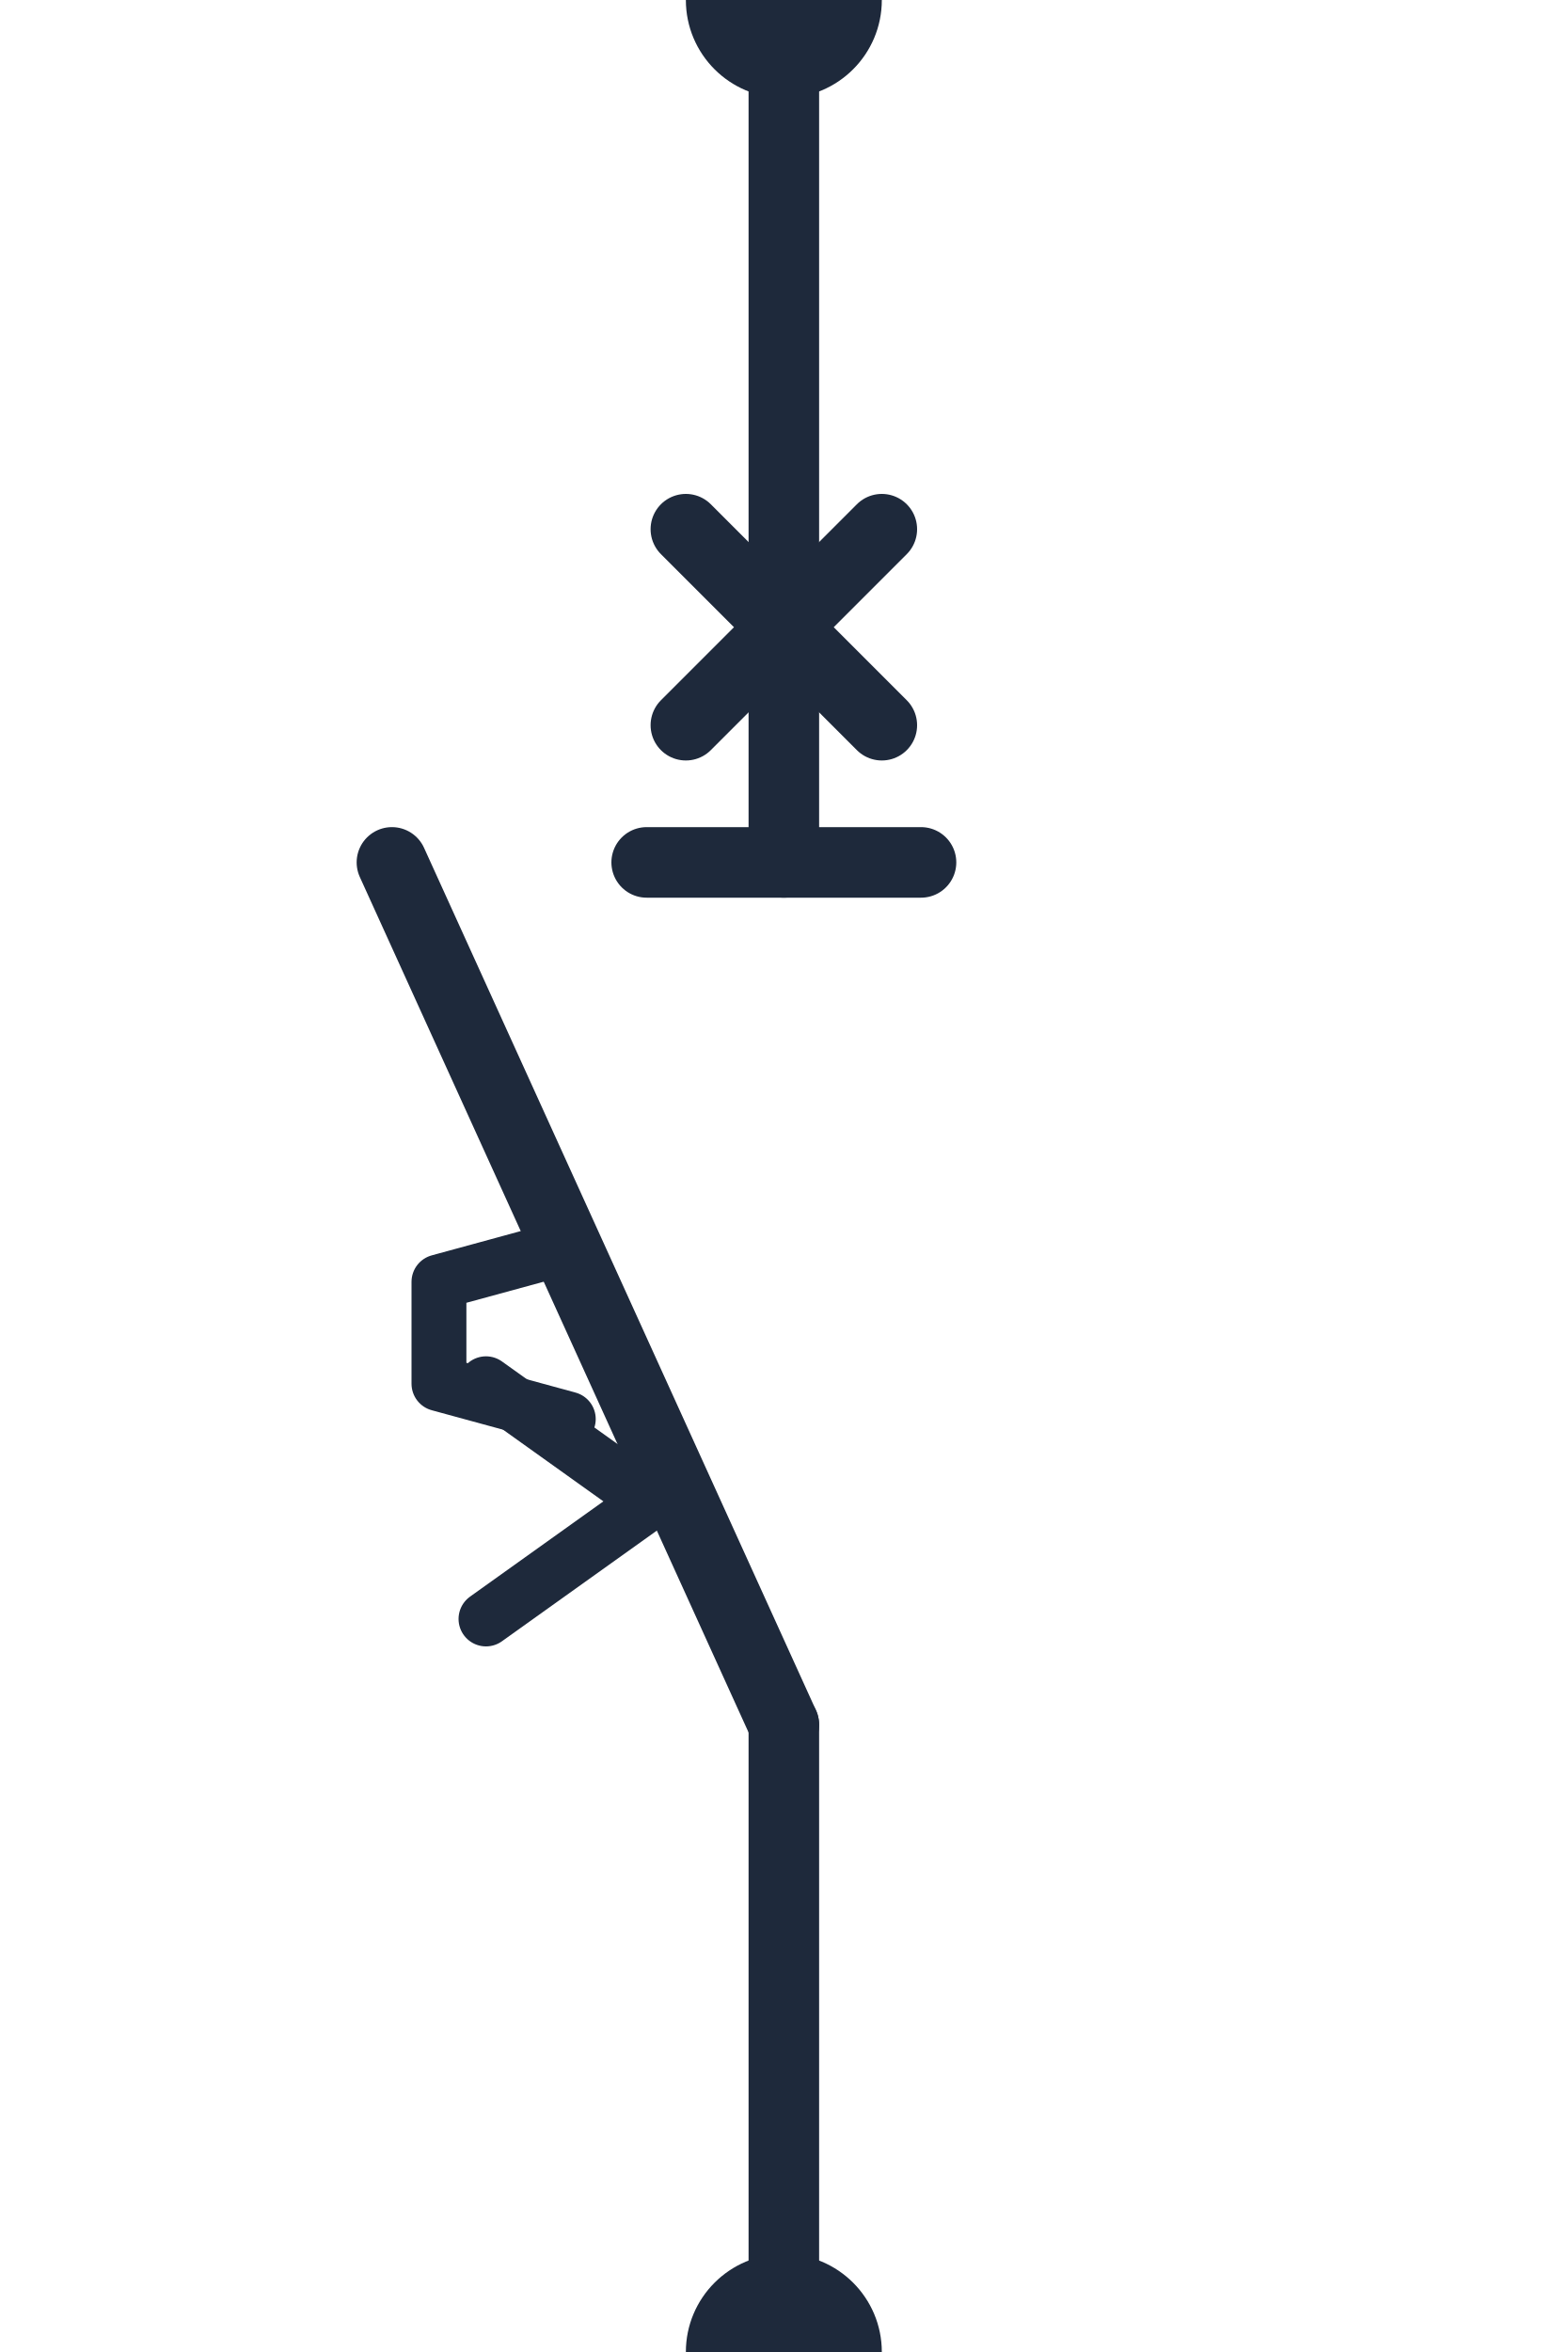
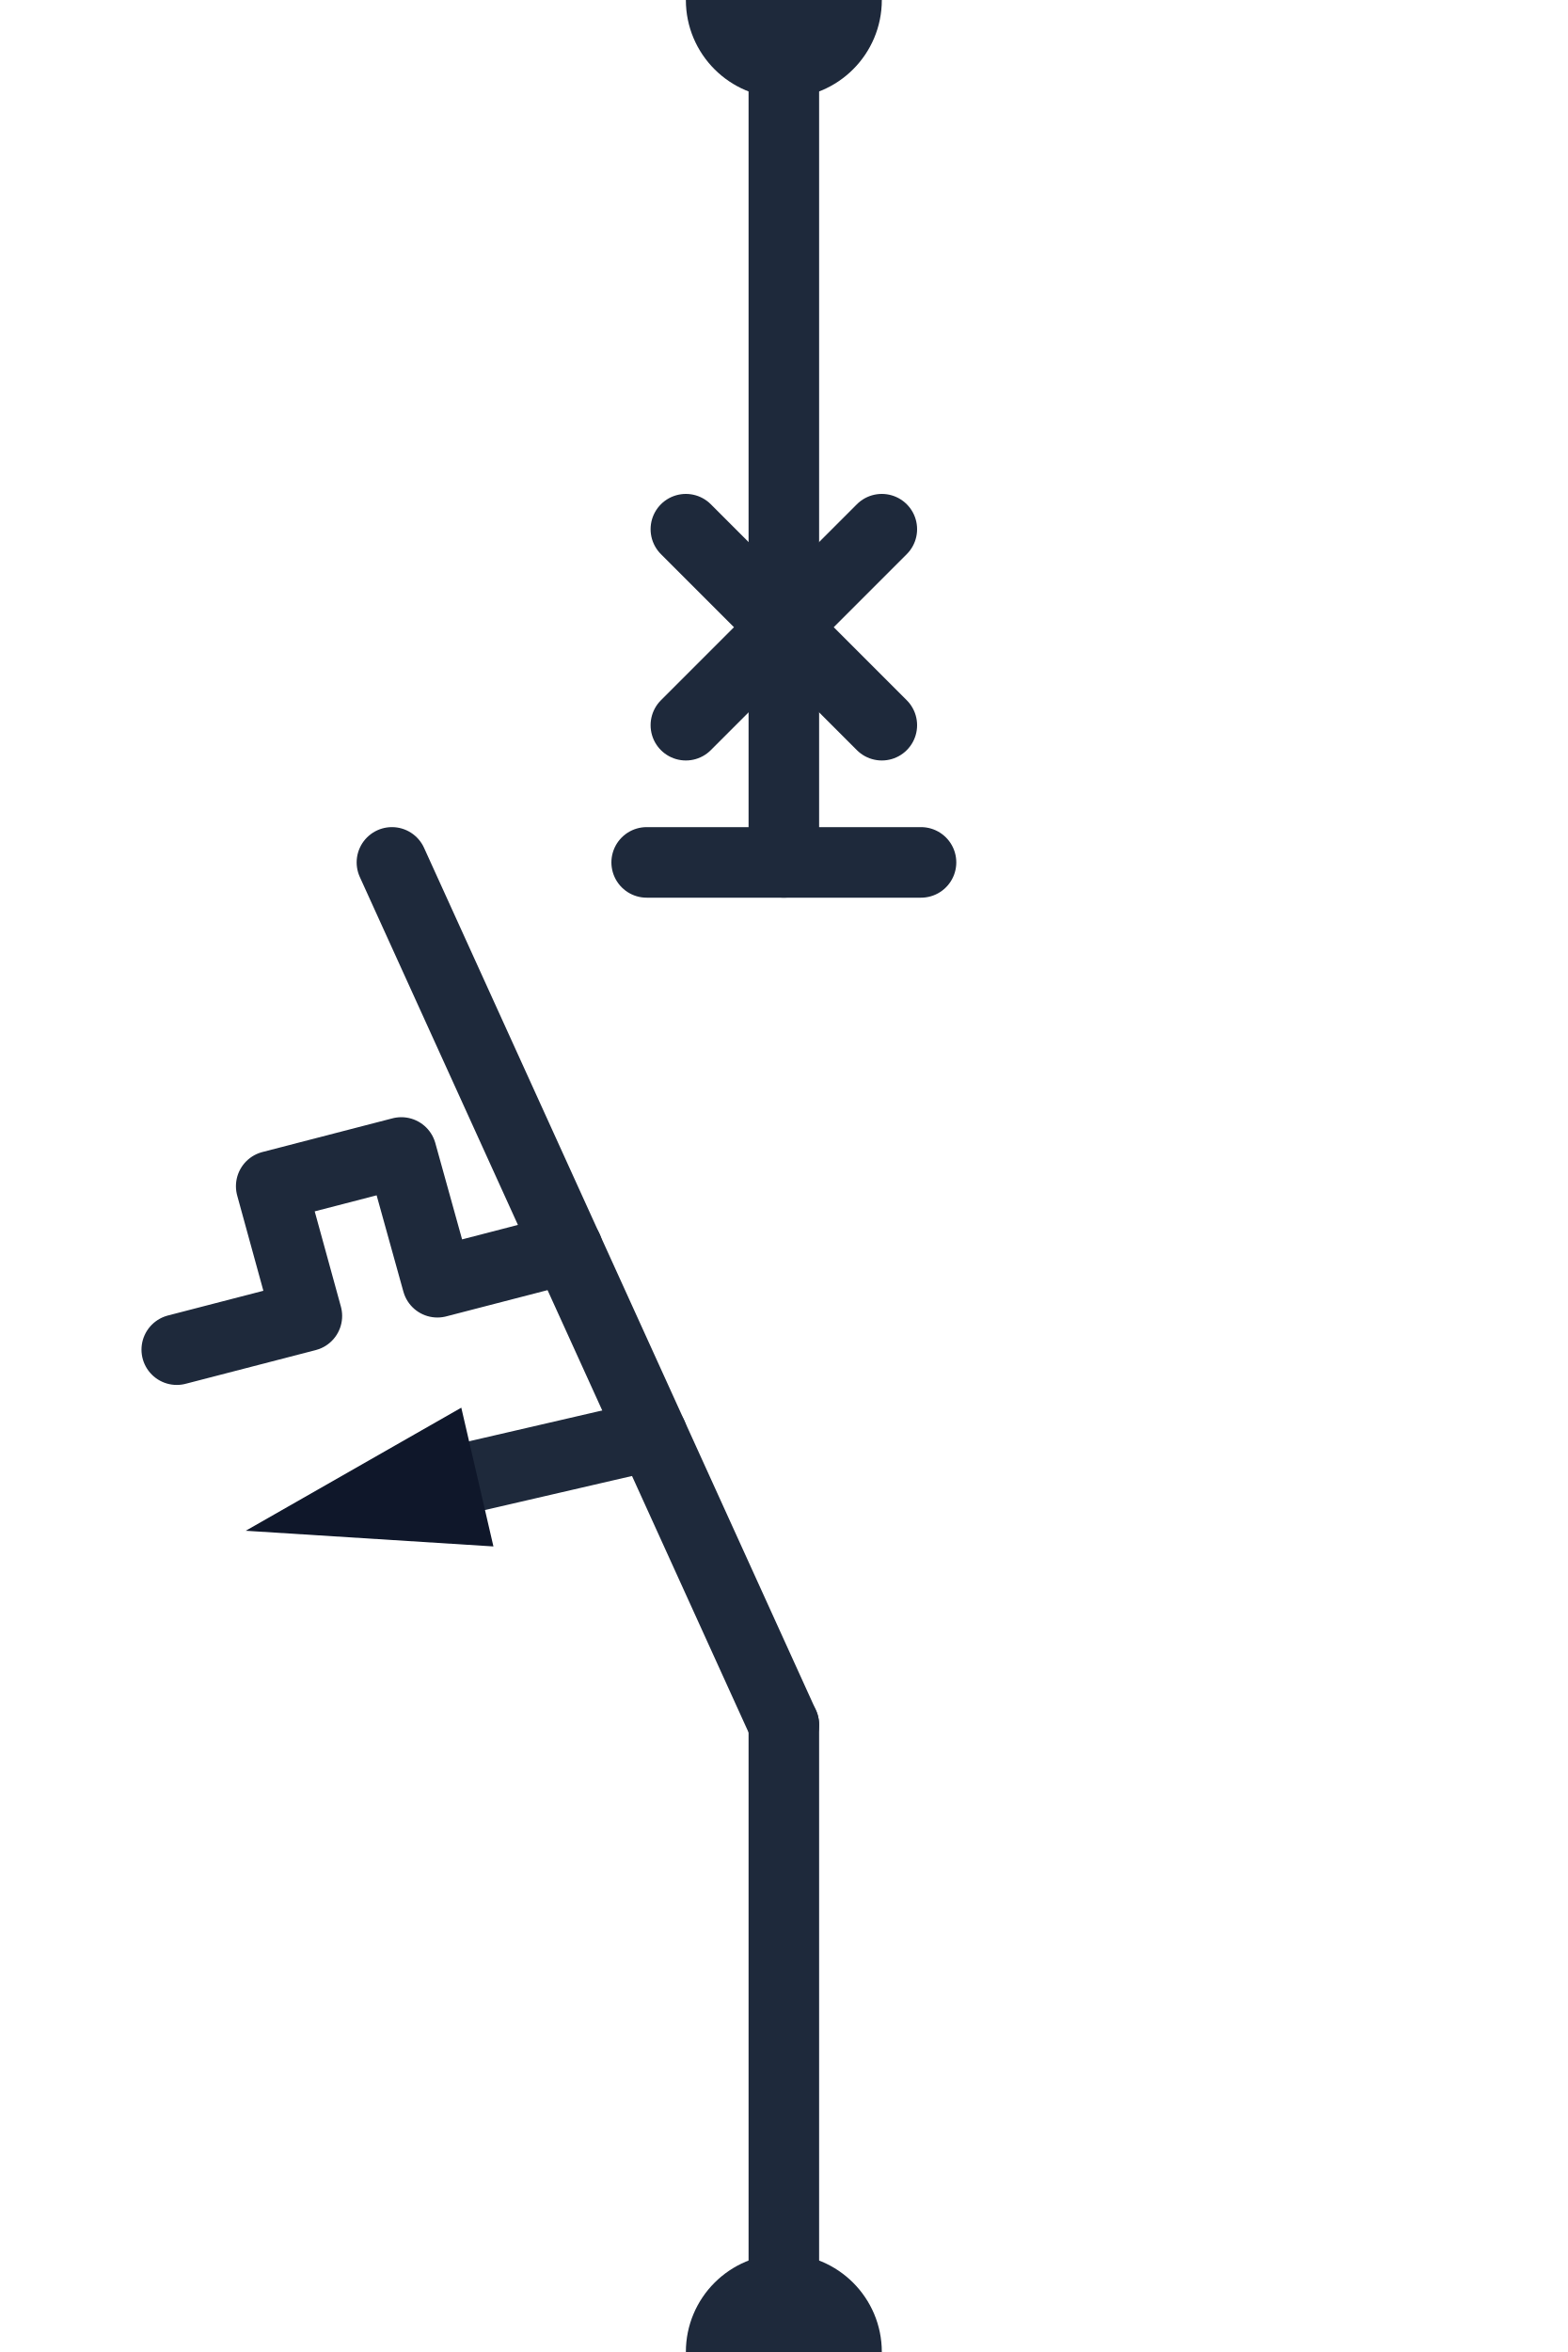
- <svg xmlns="http://www.w3.org/2000/svg" viewBox="0 0 40 60" width="40" height="60">
-   <circle id="terminal_1" cx="20" cy="0" r="2.5" fill="#1e293b" />
-   <circle id="terminal_2" cx="20" cy="60" r="2.5" fill="#1e293b" />
+ <svg xmlns="http://www.w3.org/2000/svg" viewBox="-20 0 40 60" width="40" height="60">
+   <circle id="terminal_1" cx="0" cy="0" r="2.5" fill="#1e293b" />
+   <circle id="terminal_2" cx="0" cy="60" r="2.5" fill="#1e293b" />
  <g stroke="#1e293b" stroke-width="1.8" stroke-linecap="round" stroke-linejoin="round" fill="none">
-     <line x1="20" y1="0" x2="20" y2="22" />
-     <line x1="20" y1="44" x2="20" y2="60" />
-     <line x1="16.5" y1="22" x2="23.5" y2="22" />
-     <line x1="20" y1="44" x2="10" y2="22" />
-     <line x1="17.5" y1="13.5" x2="22.5" y2="18.5" />
-     <line x1="22.5" y1="13.5" x2="17.5" y2="18.5" />
-     <path d="M14.5,31.8 L11.2,32.7 L11.2,35.3 L14.5,36.2" stroke-width="1.4" />
-     <path d="M12.4,41.3 L16.6,38.3 L12.4,35.3" stroke-width="1.4" />
+     <line x1="0" y1="0" x2="0" y2="22" />
+     <line x1="0" y1="44" x2="0" y2="60" />
+     <line x1="-3.5" y1="22" x2="3.5" y2="22" />
+     <line x1="0" y1="44" x2="-10" y2="22" />
+     <line x1="-2.5" y1="13.5" x2="2.5" y2="18.5" />
+     <line x1="2.5" y1="13.5" x2="-2.5" y2="18.5" />
+     <path d="M-5.52,31.85 L-8.84,32.71 L-9.76,29.40 L-13.08,30.26 L-12.17,33.57 L-15.49,34.43" stroke-width="1.8" />
+     <line x1="-3.36" y1="36.61" x2="-7.81" y2="37.64" stroke-width="1.8" />
+     <path d="M-8.23,35.91 L-13.73,39.05 L-7.41,39.45 Z" fill="#0f172a" stroke="none" />
  </g>
</svg>
